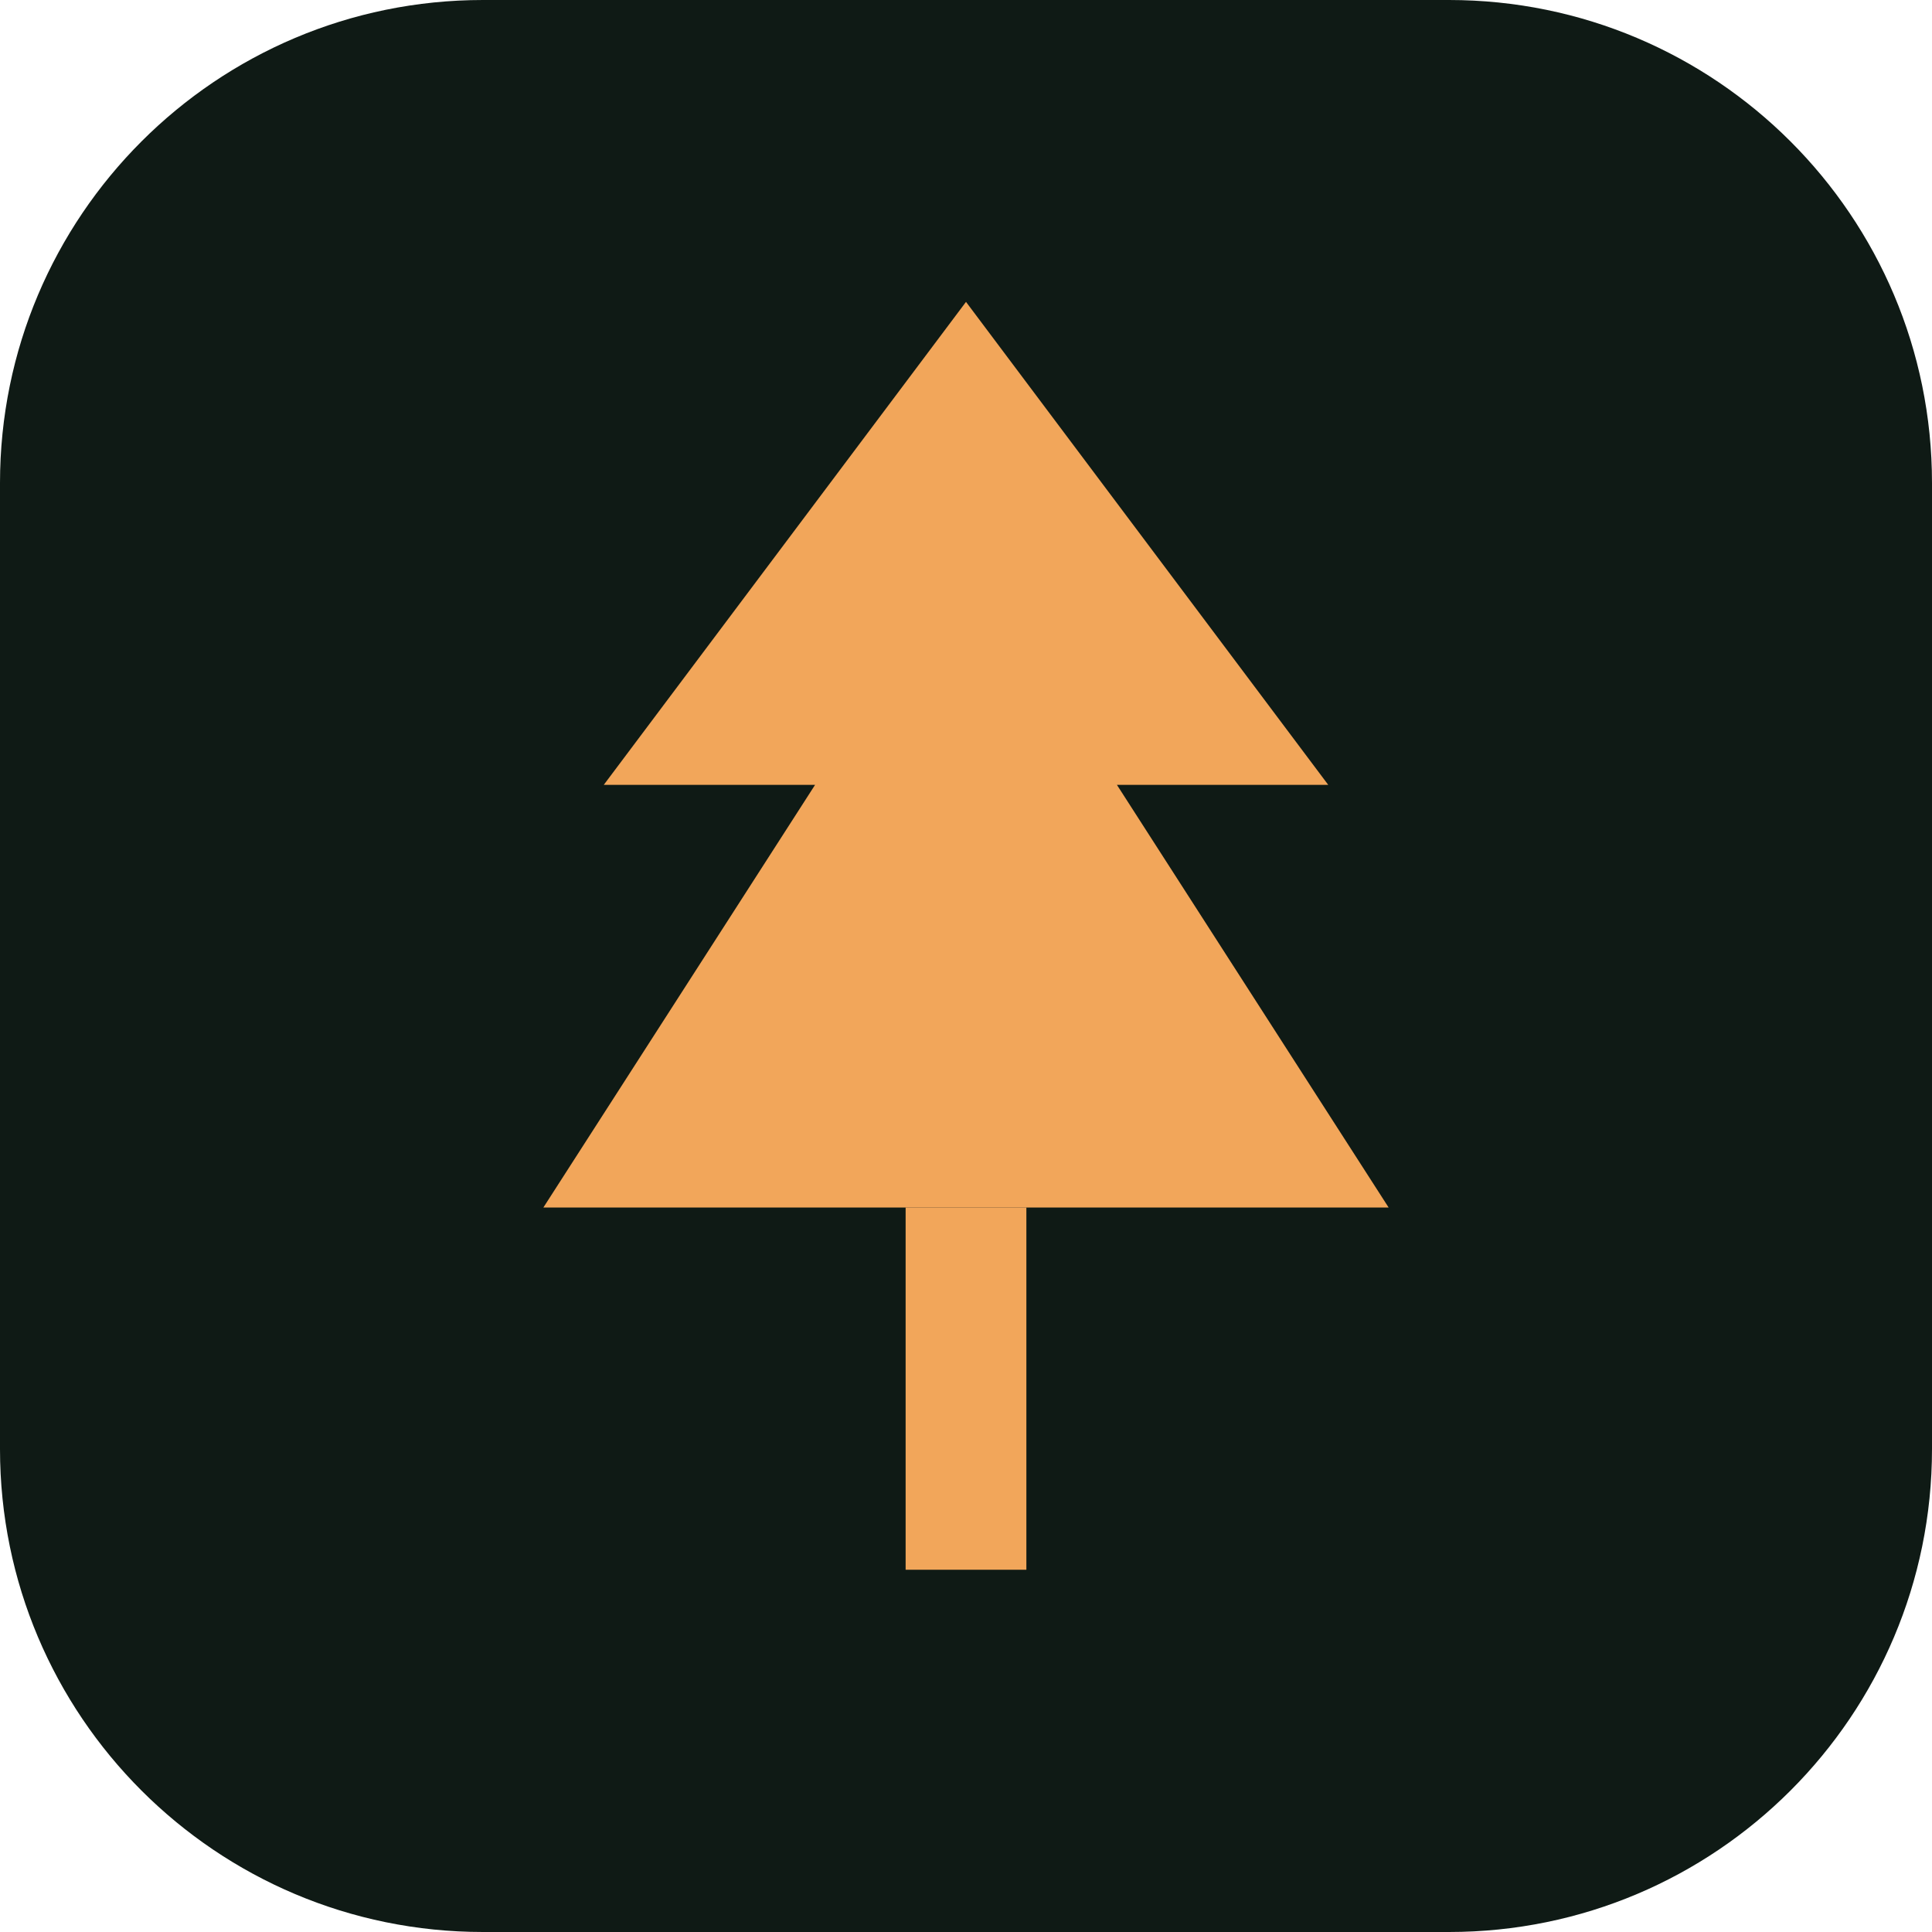
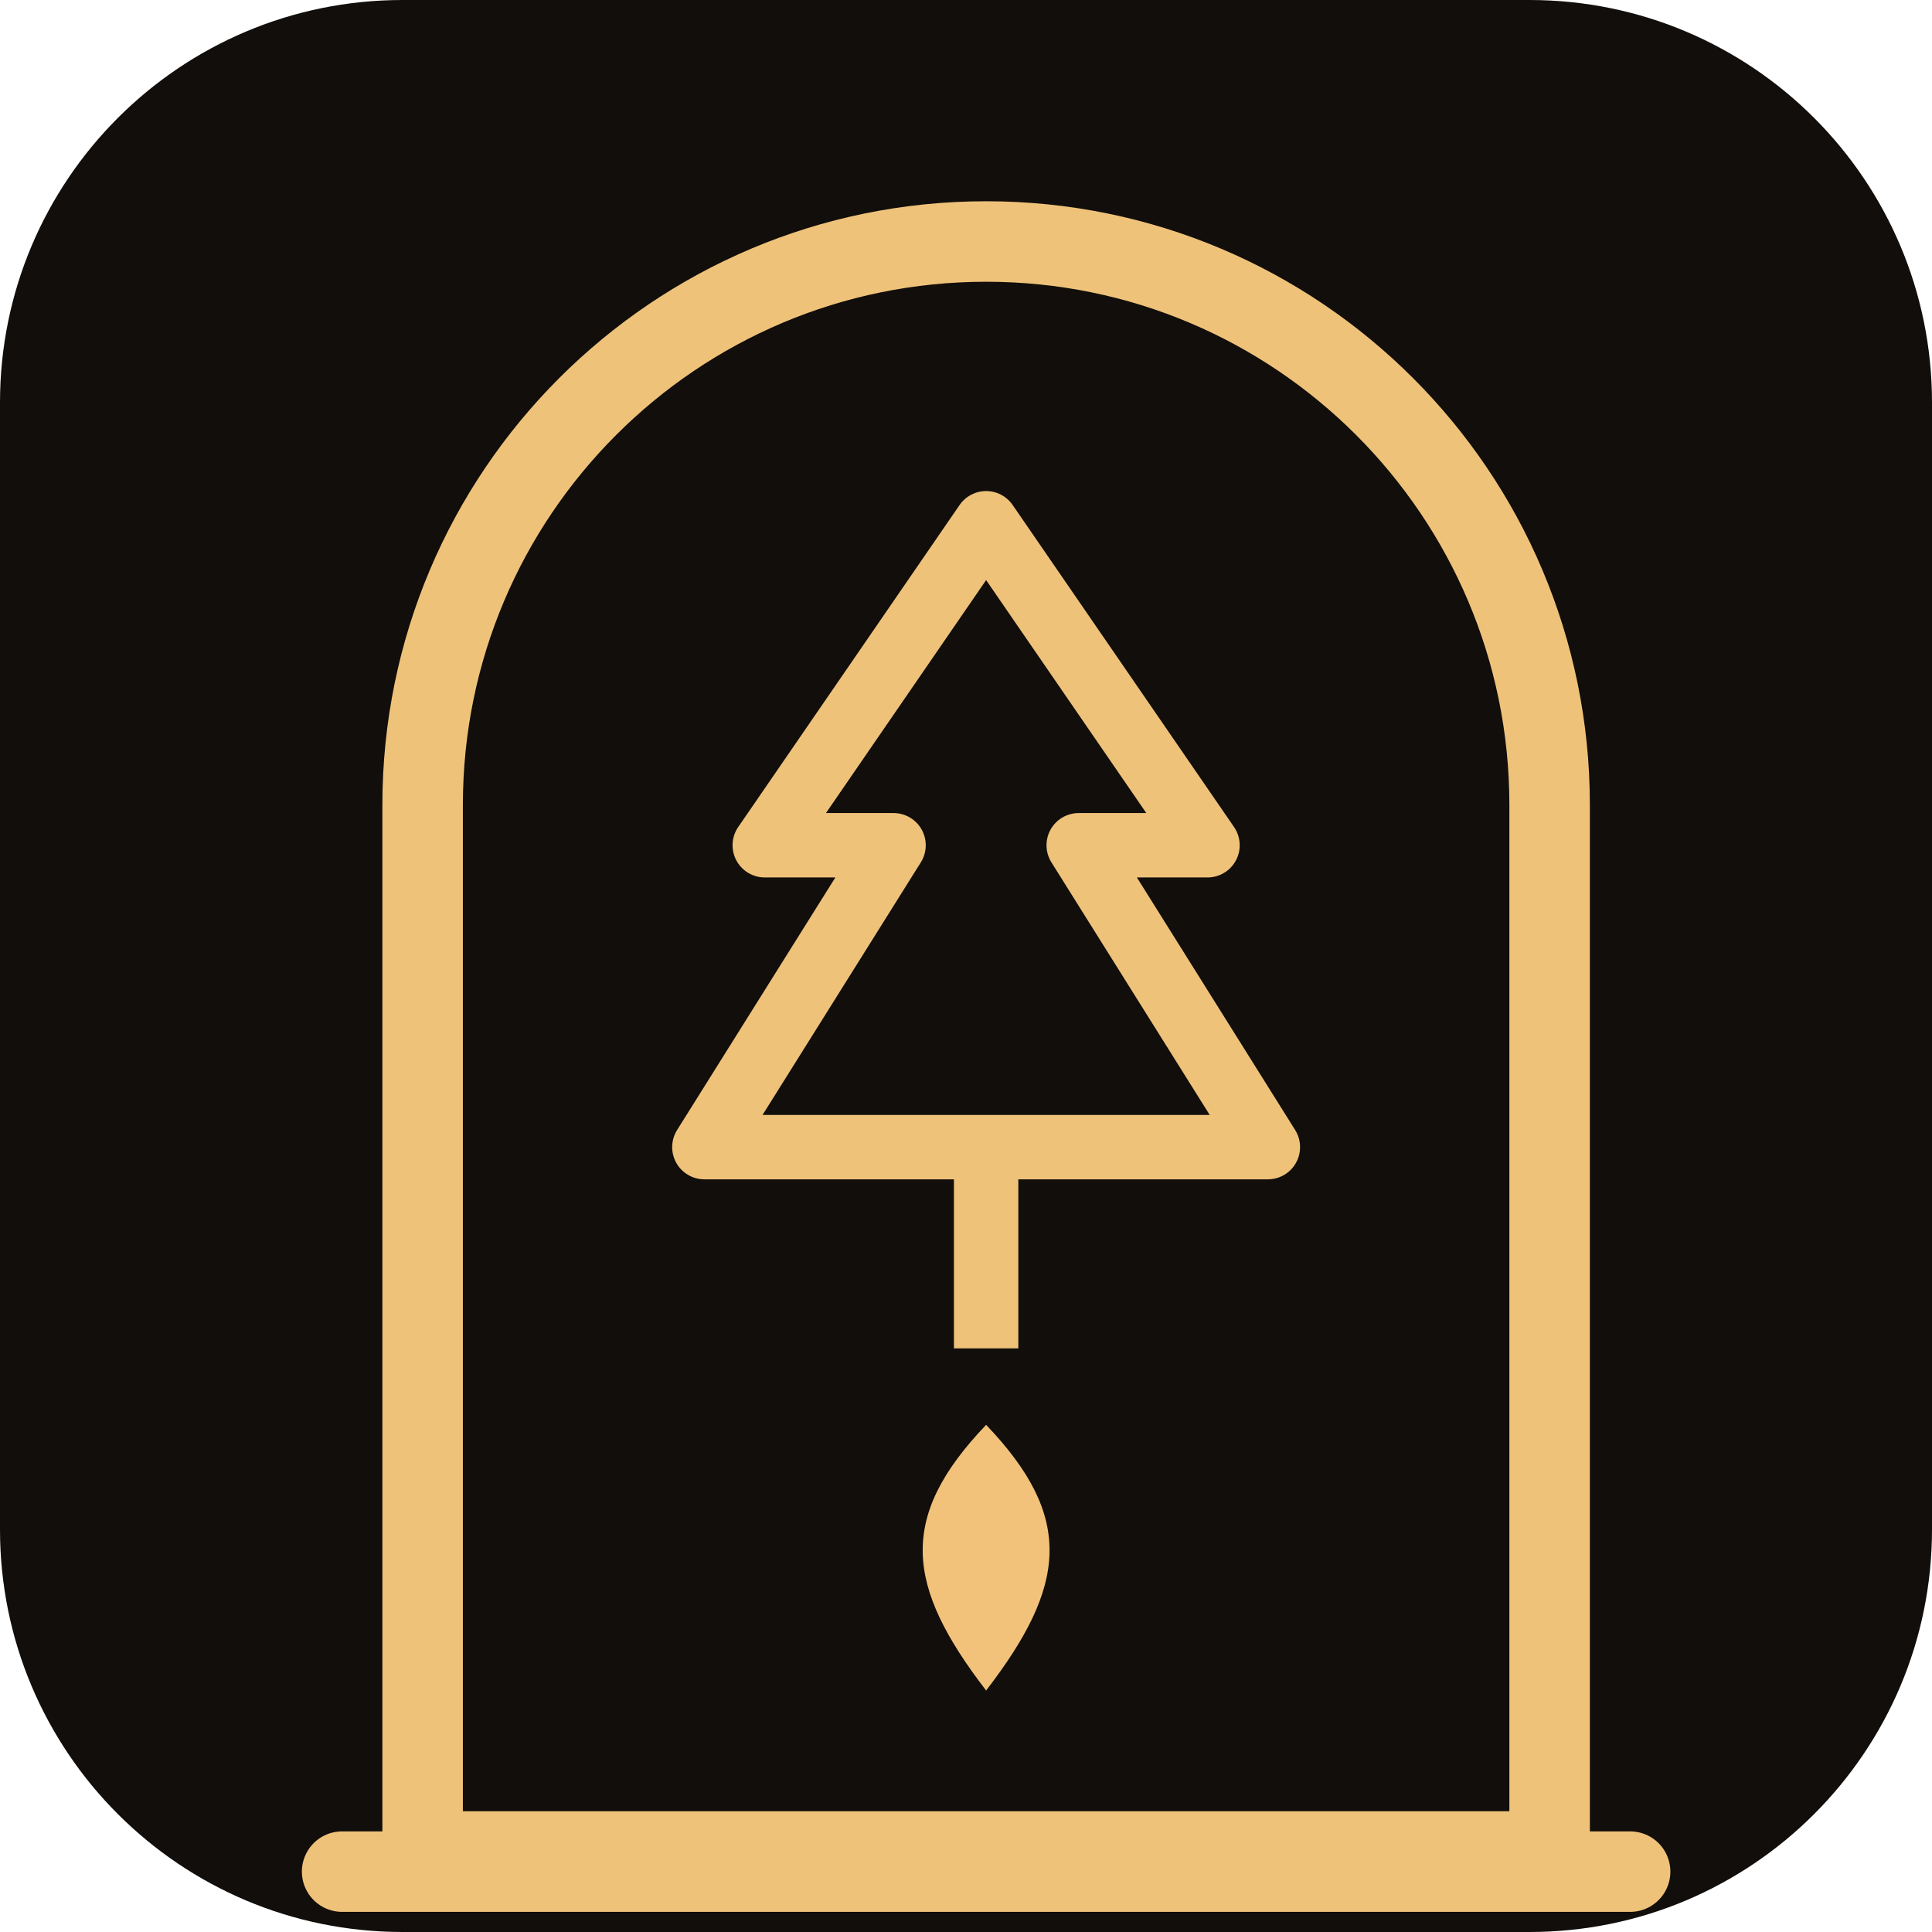
- <svg xmlns="http://www.w3.org/2000/svg" viewBox="0 0 32 32">
-   <rect width="32" height="32" rx="8" fill="#0f1a15" />
-   <path d="M16 5l6 8h-3.500l4.500 7H9l4.500-7H10l6-8z" fill="#f2a65a" />
-   <rect x="15" y="20" width="2" height="6" fill="#f2a65a" />
+ <svg xmlns="http://www.w3.org/2000/svg" viewBox="0 0 48 48">
+   <rect width="48" height="48" rx="10" fill="#110e0b" />
+   <g transform="translate(4.5 1)" fill="none" stroke="#efc27a" stroke-linejoin="round">
+     <path d="M6 45V19a14 14 0 0 1 28 0v26z" stroke-width="2" />
+     <path d="M20 12l5.500 8h-3.200l4.700 7.500H13l4.700-7.500h-3.200L20 12z" stroke-width="1.6" />
+     <path d="M20 27.500v5" stroke-width="1.6" />
+     <path d="M4 45.500h32" stroke-width="2" stroke-linecap="round" />
+   </g>
+   <path d="M24.500 42c-2-2.600-2.200-4.300 0-6.600 2.200 2.300 2 4 0 6.600z" fill="#f2c27a" />
</svg>
